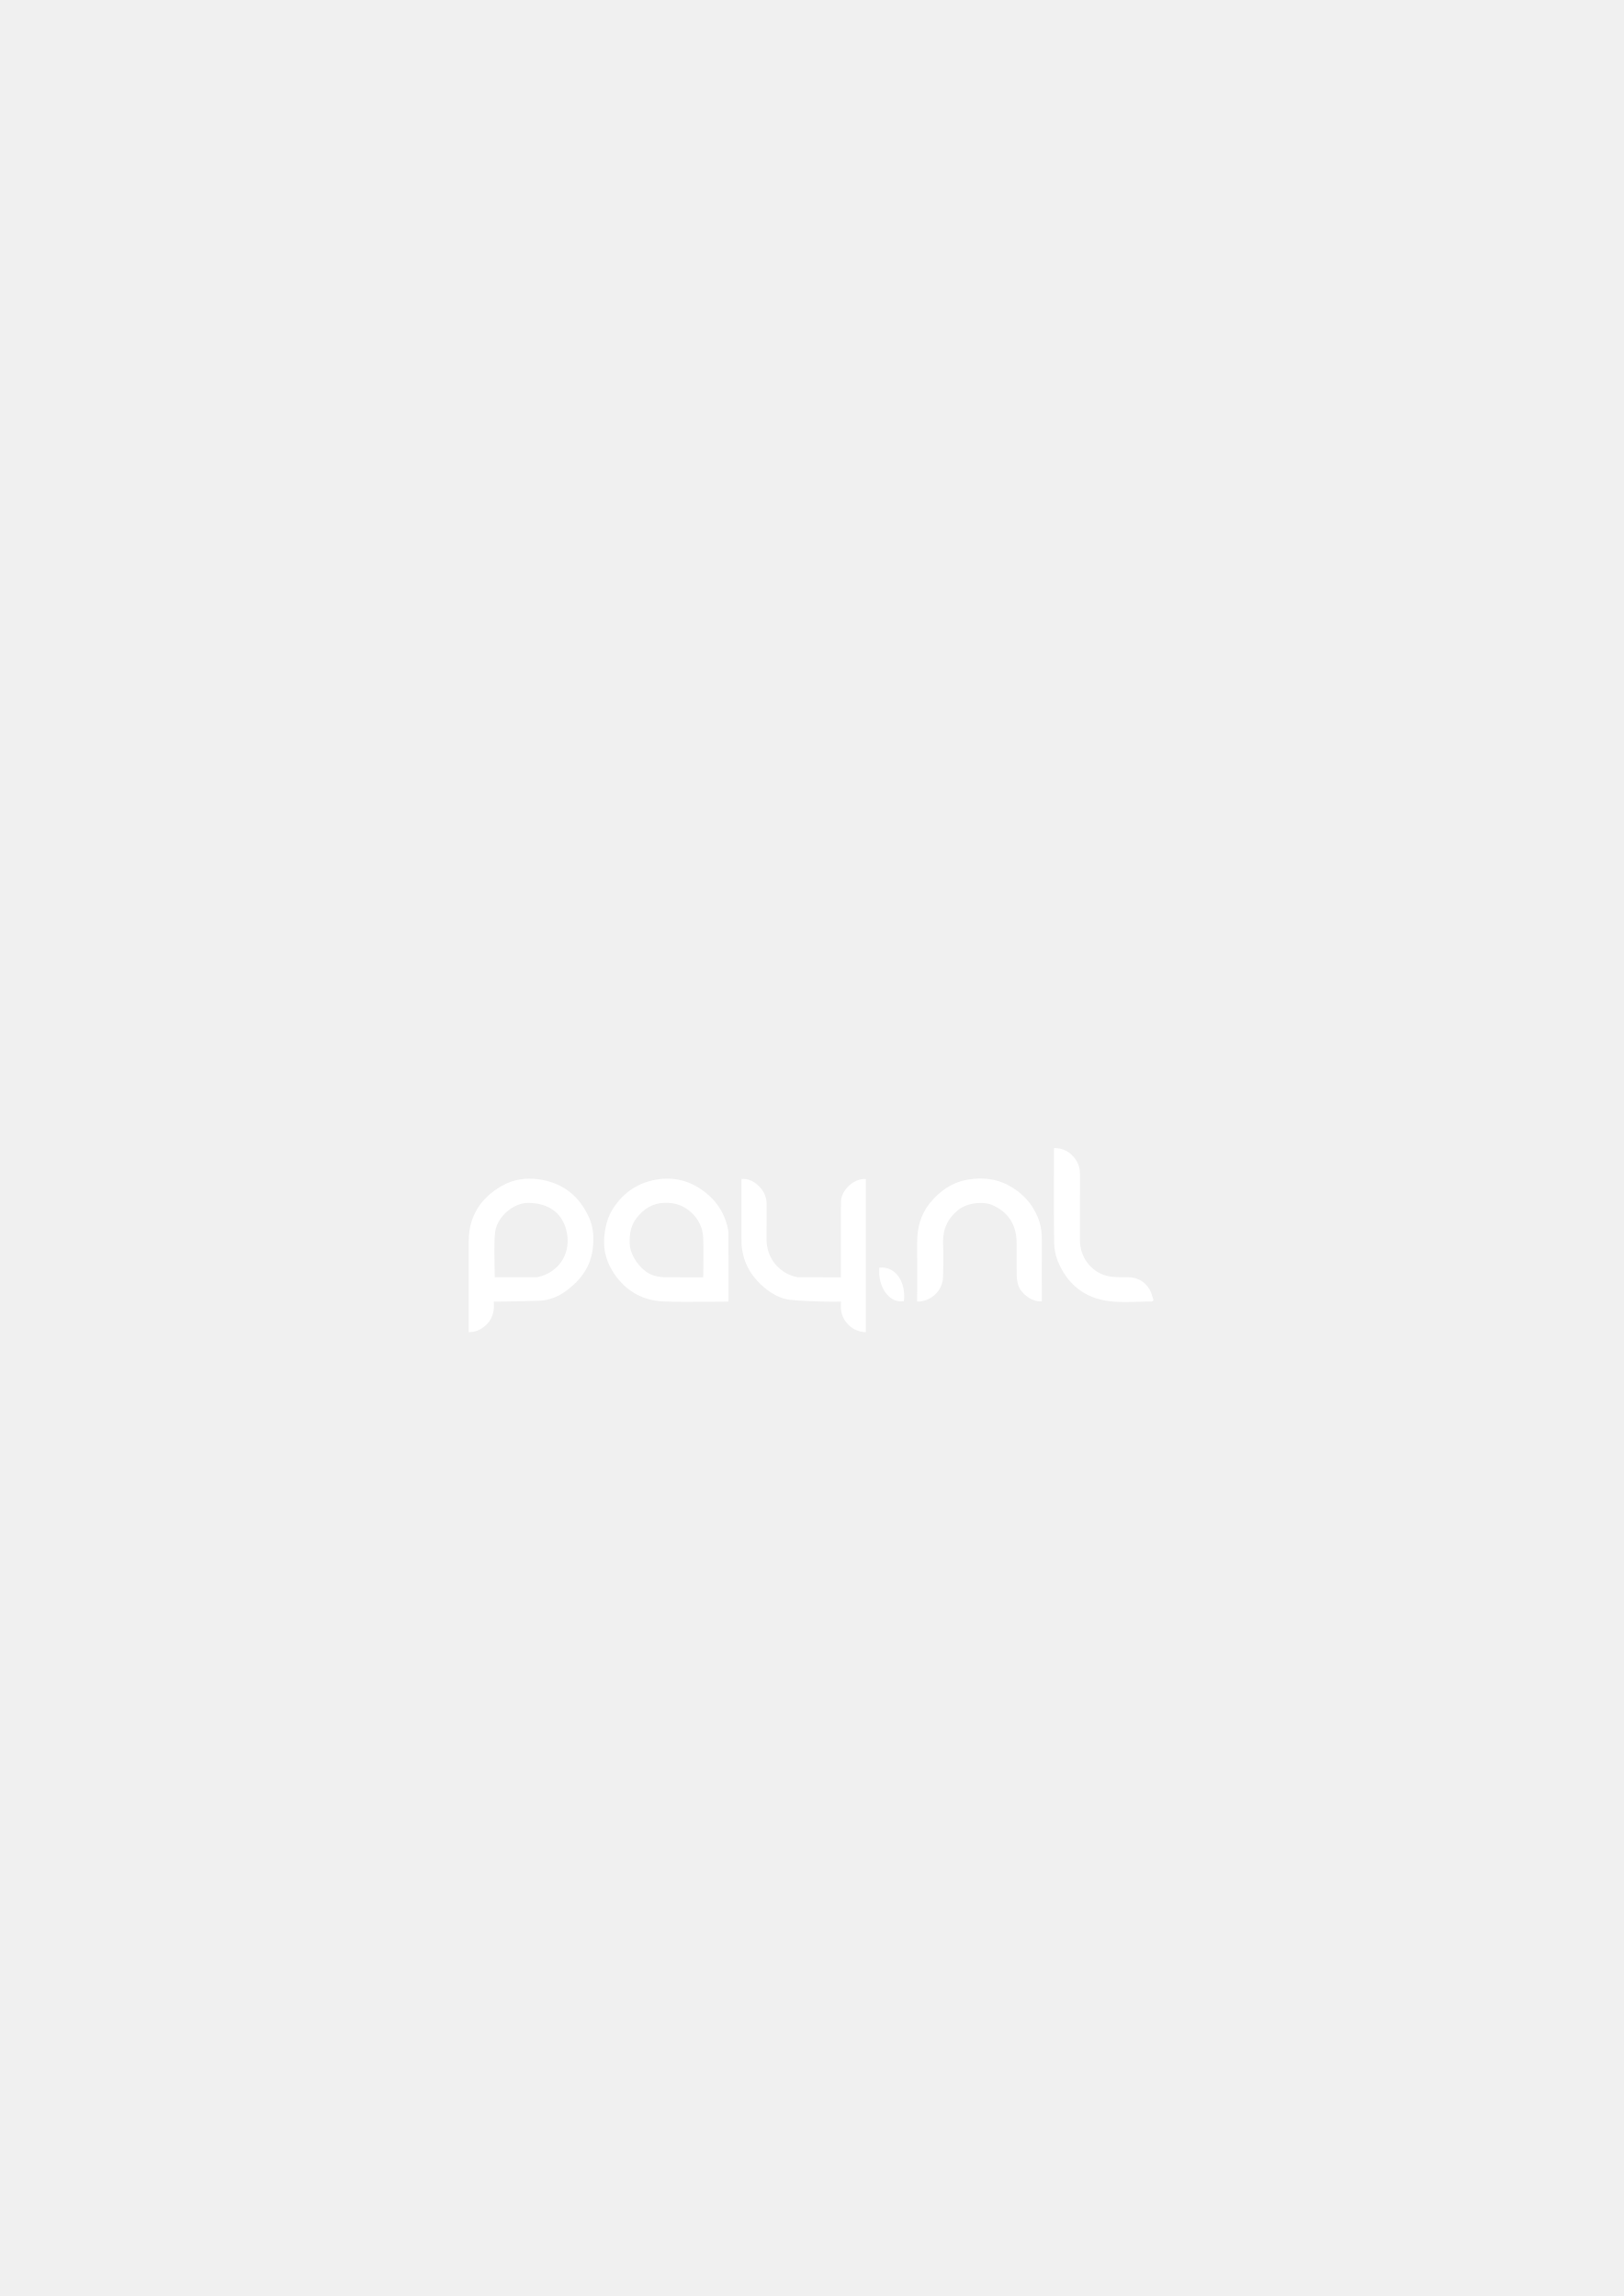
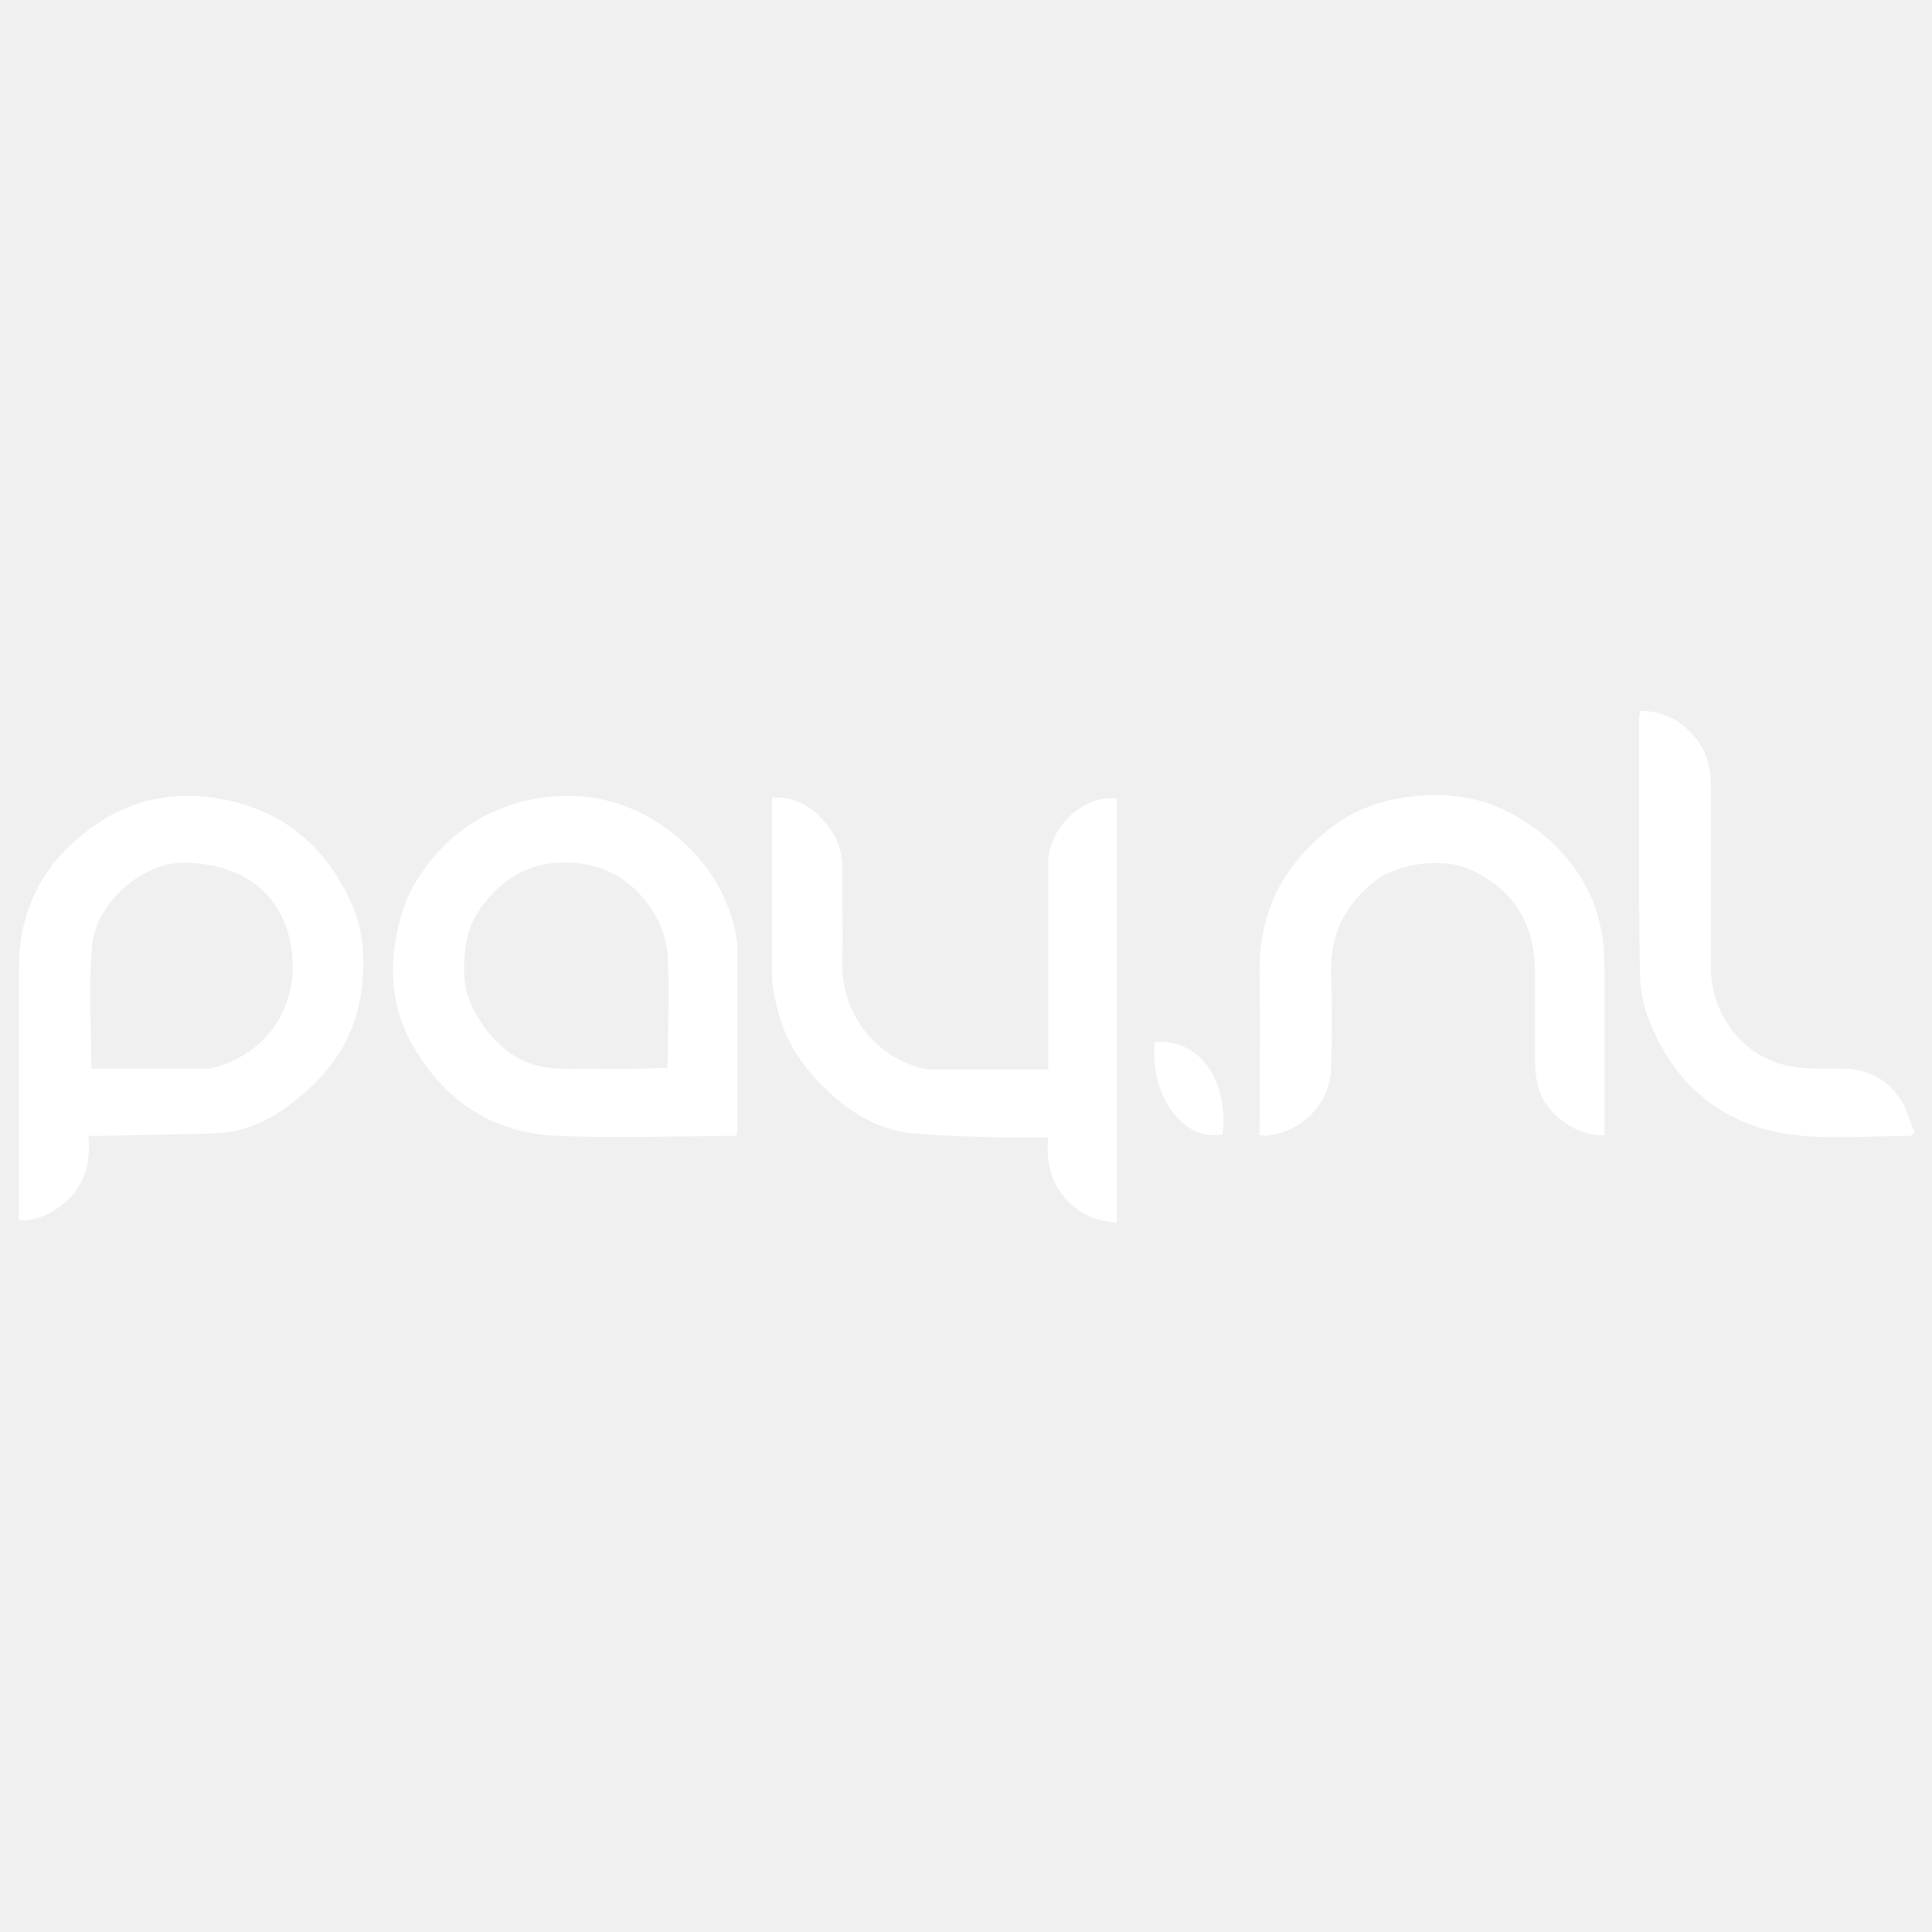
- <svg xmlns="http://www.w3.org/2000/svg" version="1.1" id="Laag_1" x="0px" y="0px" viewBox="0 0 595.28 841.89" enable-background="new 0 0 595.28 841.89" xml:space="preserve">
-   <g>
-     <path fill="#FFFFFF" d="M197.623,432.441c-4.964-0.711-9.676,0.059-13.892,2.531c-7.62,4.468-11.898,11.121-11.89,20.195   c0.009,10.476,0.002,20.952,0.002,31.428c0,0.595,0,1.191,0,1.855c2.32,0.08,4.138-0.789,5.759-2.077   c2.841-2.258,3.772-5.327,3.422-9.099c0.836,0,1.431,0.01,2.026-0.002c4.841-0.098,9.683-0.156,14.521-0.316   c3.658-0.121,7.053-1.477,9.893-3.552c5.23-3.822,9.026-8.711,9.846-15.519c0.474-3.937,0.281-7.768-1.311-11.325   C212.443,438.615,206.45,433.705,197.623,432.441z M197.018,468.317c-0.049,0.01-0.1,0.019-0.15,0.019   c-5.201,0.001-10.402,0.001-15.487,0.001c0-5.595-0.395-10.975,0.108-16.27c0.536-5.647,6.568-11.139,12.424-10.996   c6.888,0.168,11.753,3.287,13.55,9.429C209.899,458.828,205.368,466.542,197.018,468.317z" />
-     <path fill="#FFFFFF" d="M266.637,449.559c-1.485-5.891-4.954-10.434-9.95-13.708c-5.241-3.434-11.02-4.446-17.219-3.092   c-6.437,1.406-11.275,5.006-14.763,10.473c-1.847,2.895-2.702,6.107-3.106,9.569c-0.542,4.642,0.398,8.945,2.664,12.786   c4.185,7.095,10.579,11.257,18.875,11.612c4.813,0.206,9.637,0.187,14.498,0.141c3.098-0.029,6.211-0.069,9.347-0.069   c0.04-0.419,0.084-0.662,0.084-0.905c0.001-1.444,0.001-2.888,0.002-4.332c0.005-6.555,0.01-13.111-0.016-19.666   C267.048,451.43,266.868,450.474,266.637,449.559z M247.975,468.343c-2.993-0.04-5.987,0.266-8.927-0.86   c-4.123-1.58-8.004-6.979-8.179-11.365c-0.138-3.443,0.316-6.648,2.459-9.433c2.621-3.406,5.859-5.531,10.396-5.635   c3.794-0.087,7.019,1.008,9.719,3.532c2.643,2.471,4.204,5.631,4.357,9.245c0.185,4.395,0.046,8.803,0.043,13.206   c0,0.351-0.035,0.702-0.067,1.319C254.426,468.352,251.2,468.386,247.975,468.343z" />
-     <path fill="#FFFFFF" d="M308.305,440.793c-0.014,2.686-0.019,5.371-0.021,8.057c0,23.184,0.008,11.743,0.008,17.614   c0,0.586,0,1.172,0,1.888c-0.72,0-1.216,0-1.713,0c-4.658-0.003-9.316-0.006-13.975-0.01c-0.1,0-0.201-0.017-0.3-0.036   c-3.702-0.712-6.714-2.79-8.689-5.58c-1.688-2.384-2.621-5.288-2.577-8.309c0.062-4.202-0.042-8.406,0.029-12.607   c0.051-3.038-1.159-5.447-3.384-7.379c-1.637-1.422-3.513-2.311-5.859-2.126c0,7.932-0.02,15.725,0.021,23.518   c0.006,1.188,0.22,2.388,0.455,3.559c0.588,2.926,1.746,5.515,3.356,7.821c1.215,1.74,2.687,3.318,4.371,4.755   c2.809,2.398,6.021,4.246,9.726,4.659c3.987,0.445,8.021,0.491,12.037,0.643c2.108,0.08,4.221,0.014,6.564,0.014   c-0.34,2.96,0.167,5.539,2.011,7.755c1.826,2.194,4.129,3.324,7.059,3.482c0-15.042,0-29.938,0-44.803c0-3.805,0-7.608,0-11.411   C312.76,432.075,308.327,436.573,308.305,440.793z" />
-     <path fill="#FFFFFF" d="M380.431,446.25c-2.201-5.286-5.978-9.147-10.955-11.75c-4.427-2.316-9.222-2.778-14.178-2.033   c-6.062,0.912-10.72,4.13-14.439,8.754c-3.425,4.258-4.673,9.3-4.623,14.729c0.06,6.533,0.014,13.067,0.014,19.601   c0,0.541,0,1.082,0,1.629c0.388,0.044,0.59,0.104,0.785,0.084c4.988-0.506,8.568-4.382,8.717-9.136   c0.128-4.098,0.136-8.208-0.001-12.306c-0.169-5.027,1.644-9.012,5.551-12.175c3.169-2.566,9.161-3.336,12.783-1.661   c5.881,2.721,8.567,7.404,8.626,13.739c0.037,4.001-0.04,8.003,0.035,12.003c0.023,1.229,0.217,2.507,0.615,3.666   c1.031,3.003,5.046,6.119,8.582,5.769c0-0.645,0-1.195,0-1.746c0-6.837-0.037-13.675,0.017-20.512   C381.983,451.91,381.59,449.035,380.431,446.25z" />
-     <path fill="#FFFFFF" d="M421.439,472.785c-1.813-3.012-4.549-4.479-8.149-4.466c-2.547,0.009-5.197,0.099-7.621-0.533   c-5.863-1.53-9.747-6.973-9.748-13.011c-0.001-7.995-0.038-15.991,0.026-23.986c0.016-2.043-0.425-3.915-1.55-5.552   c-1.86-2.706-4.414-4.274-7.942-4.292c-0.03,0.476-0.06,0.724-0.06,0.972c-0.003,11.183-0.071,22.368,0.054,33.55   c0.025,2.254,0.434,4.639,1.266,6.724c3.481,8.726,10.024,13.933,19.333,14.973c5.045,0.564,10.208,0.075,15.318,0.051   c0.074,0,0.147-0.123,0.52-0.454C422.452,475.523,422.179,474.014,421.439,472.785z" />
-     <path fill="#FFFFFF" d="M322.385,464.821c-0.74,7.116,3.882,13.342,8.998,12.242C332.198,469.773,328.138,464.192,322.385,464.821z   " />
+ <svg xmlns="http://www.w3.org/2000/svg" version="1.1" id="Laag_1" x="0px" y="0px" viewBox="0 0 256 256" style="enable-background:new 0 0 256 256;" xml:space="preserve">
+   <style type="text/css">
+ 	.st0{fill:#FFFFFF;}
+ </style>
+   <g id="logo">
+     <path class="st0" d="M28.3,105.7c-5-0.7-9.7,0.1-13.9,2.5c-7.6,4.5-11.9,11.1-11.9,20.2c0,10.5,0,21,0,31.4c0,0.6,0,1.2,0,1.9   c2.3,0.1,4.1-0.8,5.8-2.1c2.8-2.3,3.8-5.3,3.4-9.1c0.8,0,1.4,0,2,0c4.8-0.1,9.7-0.2,14.5-0.3c3.7-0.1,7.1-1.5,9.9-3.6   c5.2-3.8,9-8.7,9.8-15.5c0.5-3.9,0.3-7.8-1.3-11.3C43.1,111.9,37.1,107,28.3,105.7z M27.7,141.6c0,0-0.1,0-0.1,0   c-5.2,0-10.4,0-15.5,0c0-5.6-0.4-11,0.1-16.3c0.5-5.6,6.6-11.1,12.4-11c6.9,0.2,11.8,3.3,13.6,9.4C40.5,132.1,36,139.8,27.7,141.6z   " />
+     <path class="st0" d="M97.3,122.8c-1.5-5.9-5-10.4-10-13.7c-5.2-3.4-11-4.4-17.2-3.1c-6.4,1.4-11.3,5-14.8,10.5   c-1.8,2.9-2.7,6.1-3.1,9.6c-0.5,4.6,0.4,8.9,2.7,12.8c4.2,7.1,10.6,11.3,18.9,11.6c4.8,0.2,9.6,0.2,14.5,0.1c3.1,0,6.2-0.1,9.3-0.1   c0-0.4,0.1-0.7,0.1-0.9c0-1.4,0-2.9,0-4.3c0-6.6,0-13.1,0-19.7C97.7,124.7,97.5,123.7,97.3,122.8z M78.6,141.6c-3,0-6,0.3-8.9-0.9   c-4.1-1.6-8-7-8.2-11.4c-0.1-3.4,0.3-6.6,2.5-9.4c2.6-3.4,5.9-5.5,10.4-5.6c3.8-0.1,7,1,9.7,3.5c2.6,2.5,4.2,5.6,4.4,9.2   c0.2,4.4,0,8.8,0,13.2c0,0.4,0,0.7-0.1,1.3C85.1,141.6,81.8,141.7,78.6,141.6z" />
+     <path class="st0" d="M138.9,114.1c0,2.7,0,5.4,0,8.1c0,23.2,0,11.7,0,17.6c0,0.6,0,1.2,0,1.9c-0.7,0-1.2,0-1.7,0c-4.7,0-9.3,0-14,0   c-0.1,0-0.2,0-0.3,0c-3.7-0.7-6.7-2.8-8.7-5.6c-1.7-2.4-2.6-5.3-2.6-8.3c0.1-4.2,0-8.4,0-12.6c0.1-3-1.2-5.4-3.4-7.4   c-1.6-1.4-3.5-2.3-5.9-2.1c0,7.9,0,15.7,0,23.5c0,1.2,0.2,2.4,0.5,3.6c0.6,2.9,1.7,5.5,3.4,7.8c1.2,1.7,2.7,3.3,4.4,4.8   c2.8,2.4,6,4.2,9.7,4.7c4,0.4,8,0.5,12,0.6c2.1,0.1,4.2,0,6.6,0c-0.3,3,0.2,5.5,2,7.8c1.8,2.2,4.1,3.3,7.1,3.5c0-15,0-29.9,0-44.8   c0-3.8,0-7.6,0-11.4C143.4,105.3,139,109.8,138.9,114.1z" />
+     <path class="st0" d="M211.1,119.5c-2.2-5.3-6-9.1-11-11.8c-4.4-2.3-9.2-2.8-14.2-2c-6.1,0.9-10.7,4.1-14.4,8.8   c-3.4,4.3-4.7,9.3-4.6,14.7c0.1,6.5,0,13.1,0,19.6c0,0.5,0,1.1,0,1.6c0.4,0,0.6,0.1,0.8,0.1c5-0.5,8.6-4.4,8.7-9.1   c0.1-4.1,0.1-8.2,0-12.3c-0.2-5,1.6-9,5.6-12.2c3.2-2.6,9.2-3.3,12.8-1.7c5.9,2.7,8.6,7.4,8.6,13.7c0,4,0,8,0,12   c0,1.2,0.2,2.5,0.6,3.7c1,3,5,6.1,8.6,5.8c0-0.6,0-1.2,0-1.7c0-6.8,0-13.7,0-20.5C212.6,125.2,212.2,122.3,211.1,119.5z" />
+     <path class="st0" d="M252.1,146.1c-1.8-3-4.5-4.5-8.1-4.5c-2.5,0-5.2,0.1-7.6-0.5c-5.9-1.5-9.7-7-9.7-13c0-8,0-16,0-24   c0-2-0.4-3.9-1.5-5.6c-1.9-2.7-4.4-4.3-7.9-4.3c0,0.5-0.1,0.7-0.1,1c0,11.2-0.1,22.4,0.1,33.5c0,2.3,0.4,4.6,1.3,6.7   c3.5,8.7,10,13.9,19.3,15c5,0.6,10.2,0.1,15.3,0.1c0.1,0,0.1-0.1,0.5-0.5C253.1,148.8,252.8,147.3,252.1,146.1z" />
+     <path class="st0" d="M153,138.1c-0.7,7.1,3.9,13.3,9,12.2C162.8,143,158.8,137.5,153,138.1z" />
  </g>
</svg>
